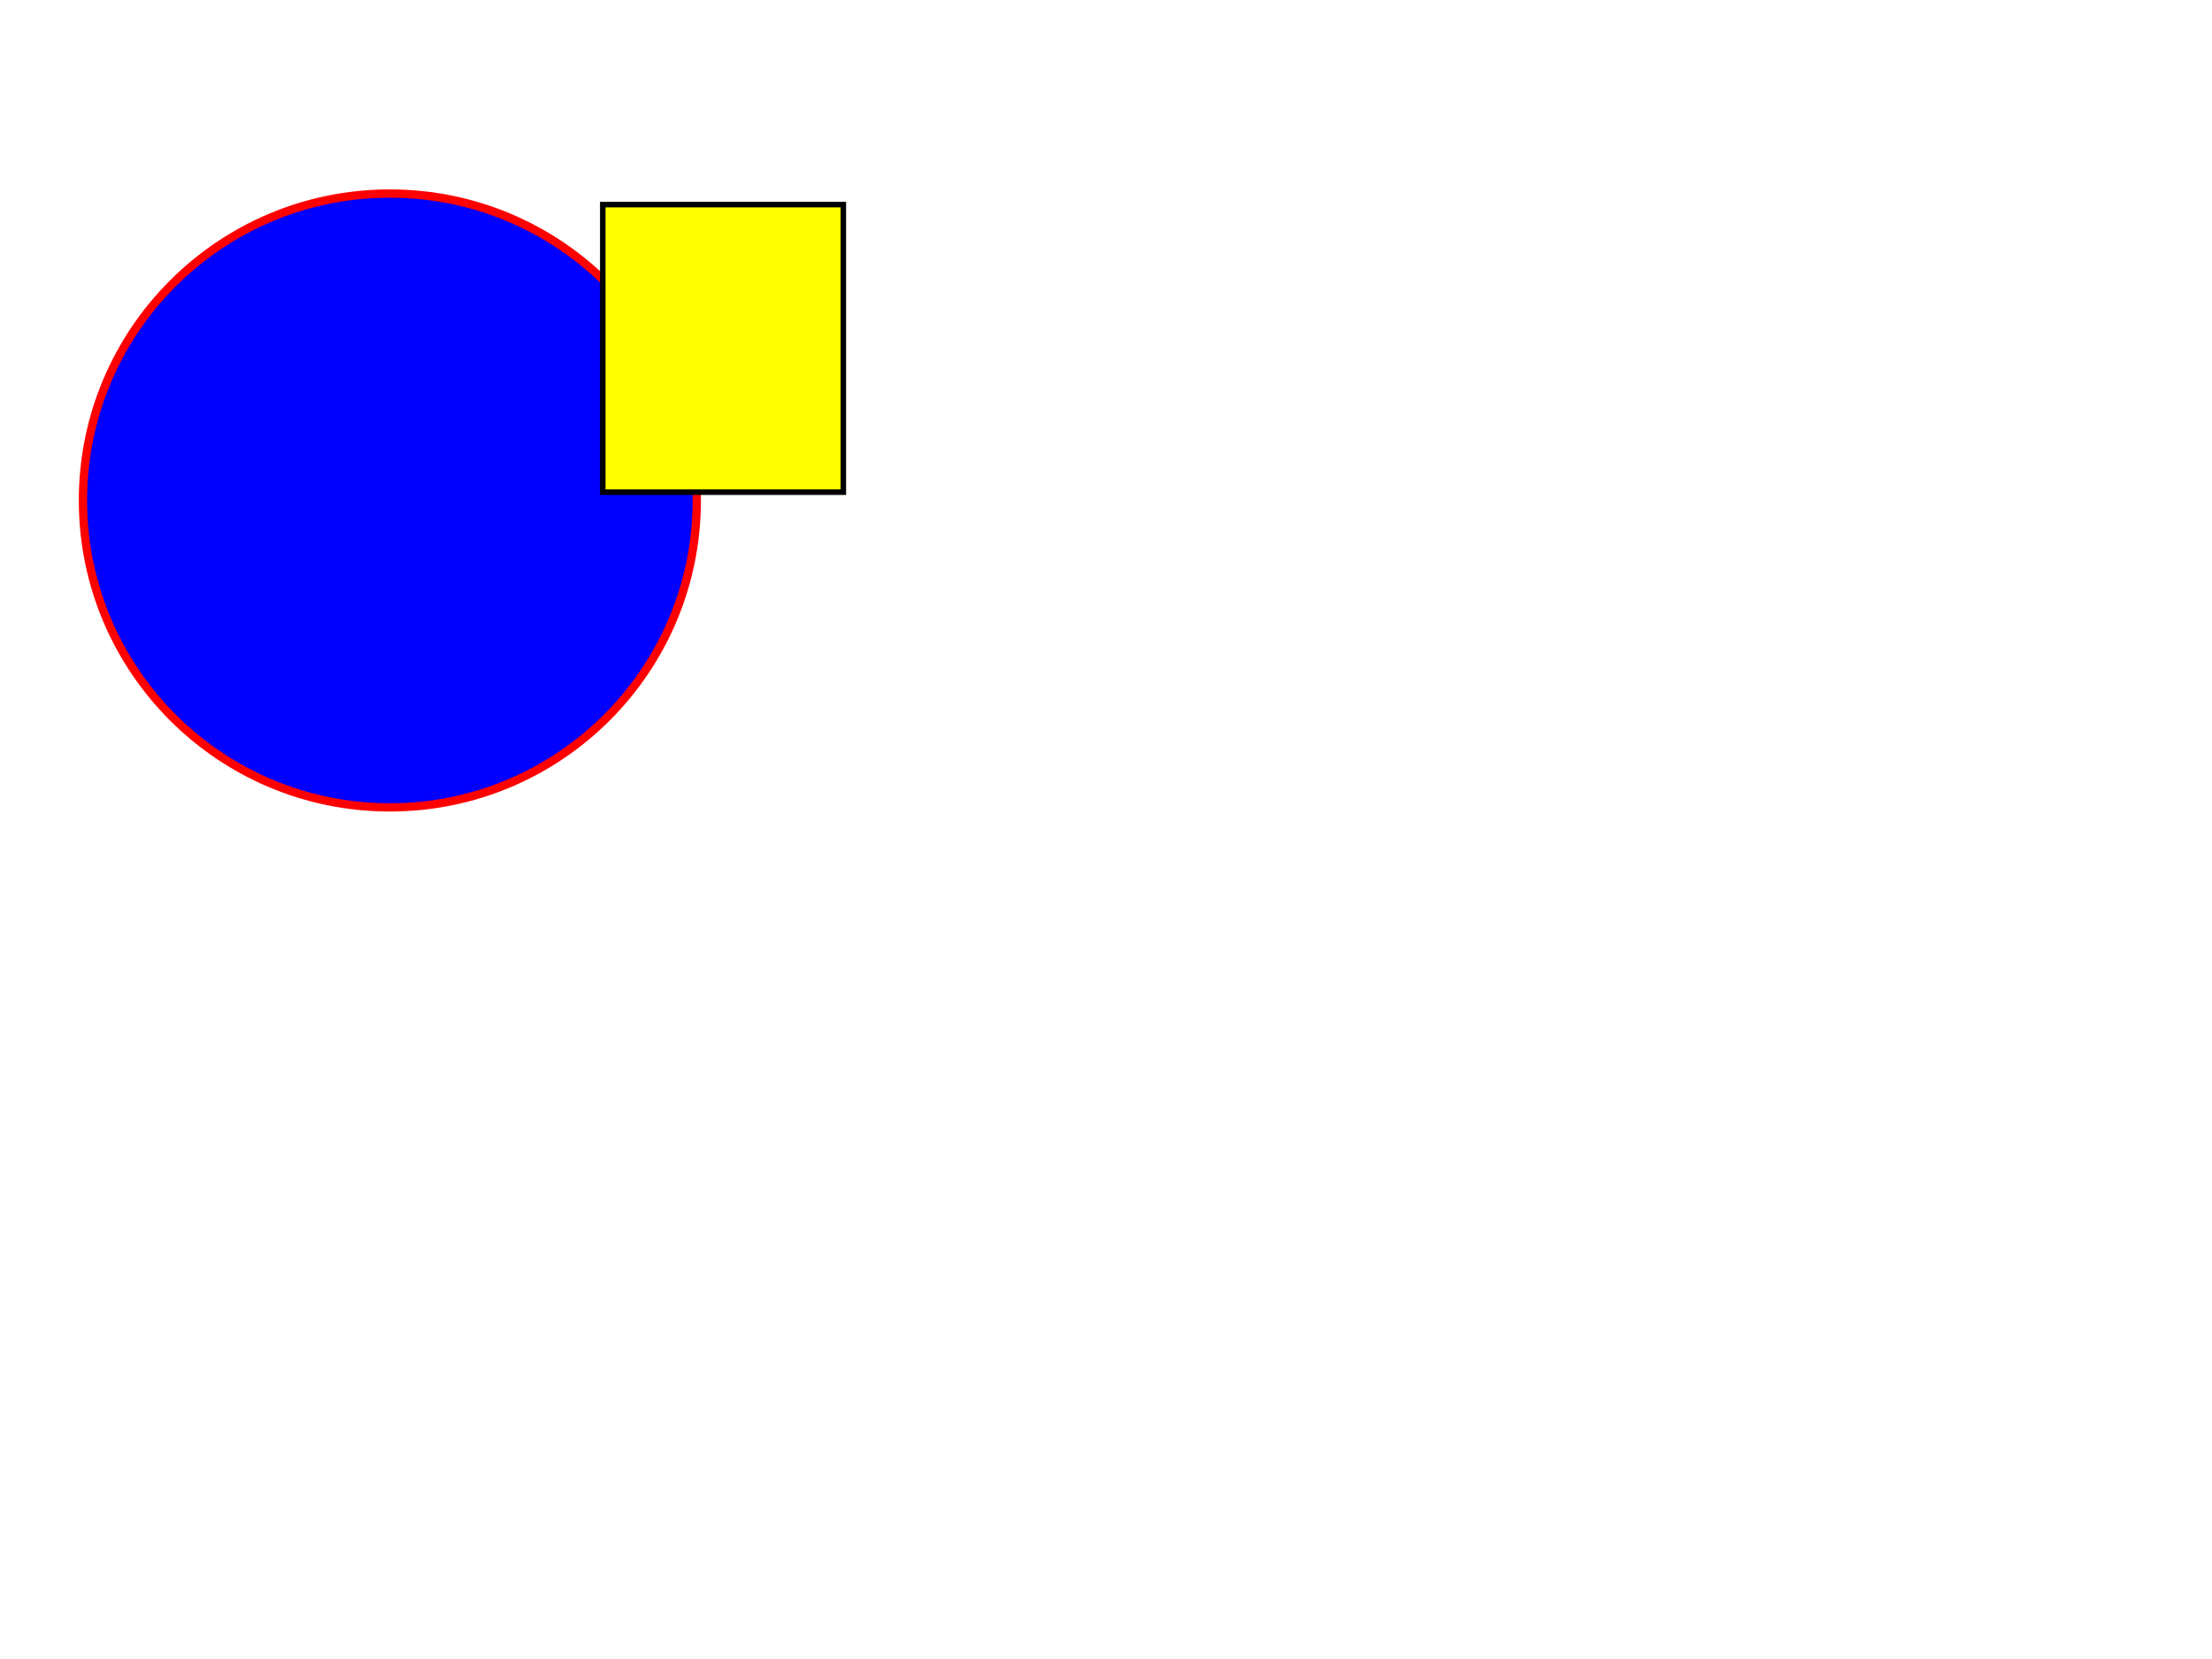
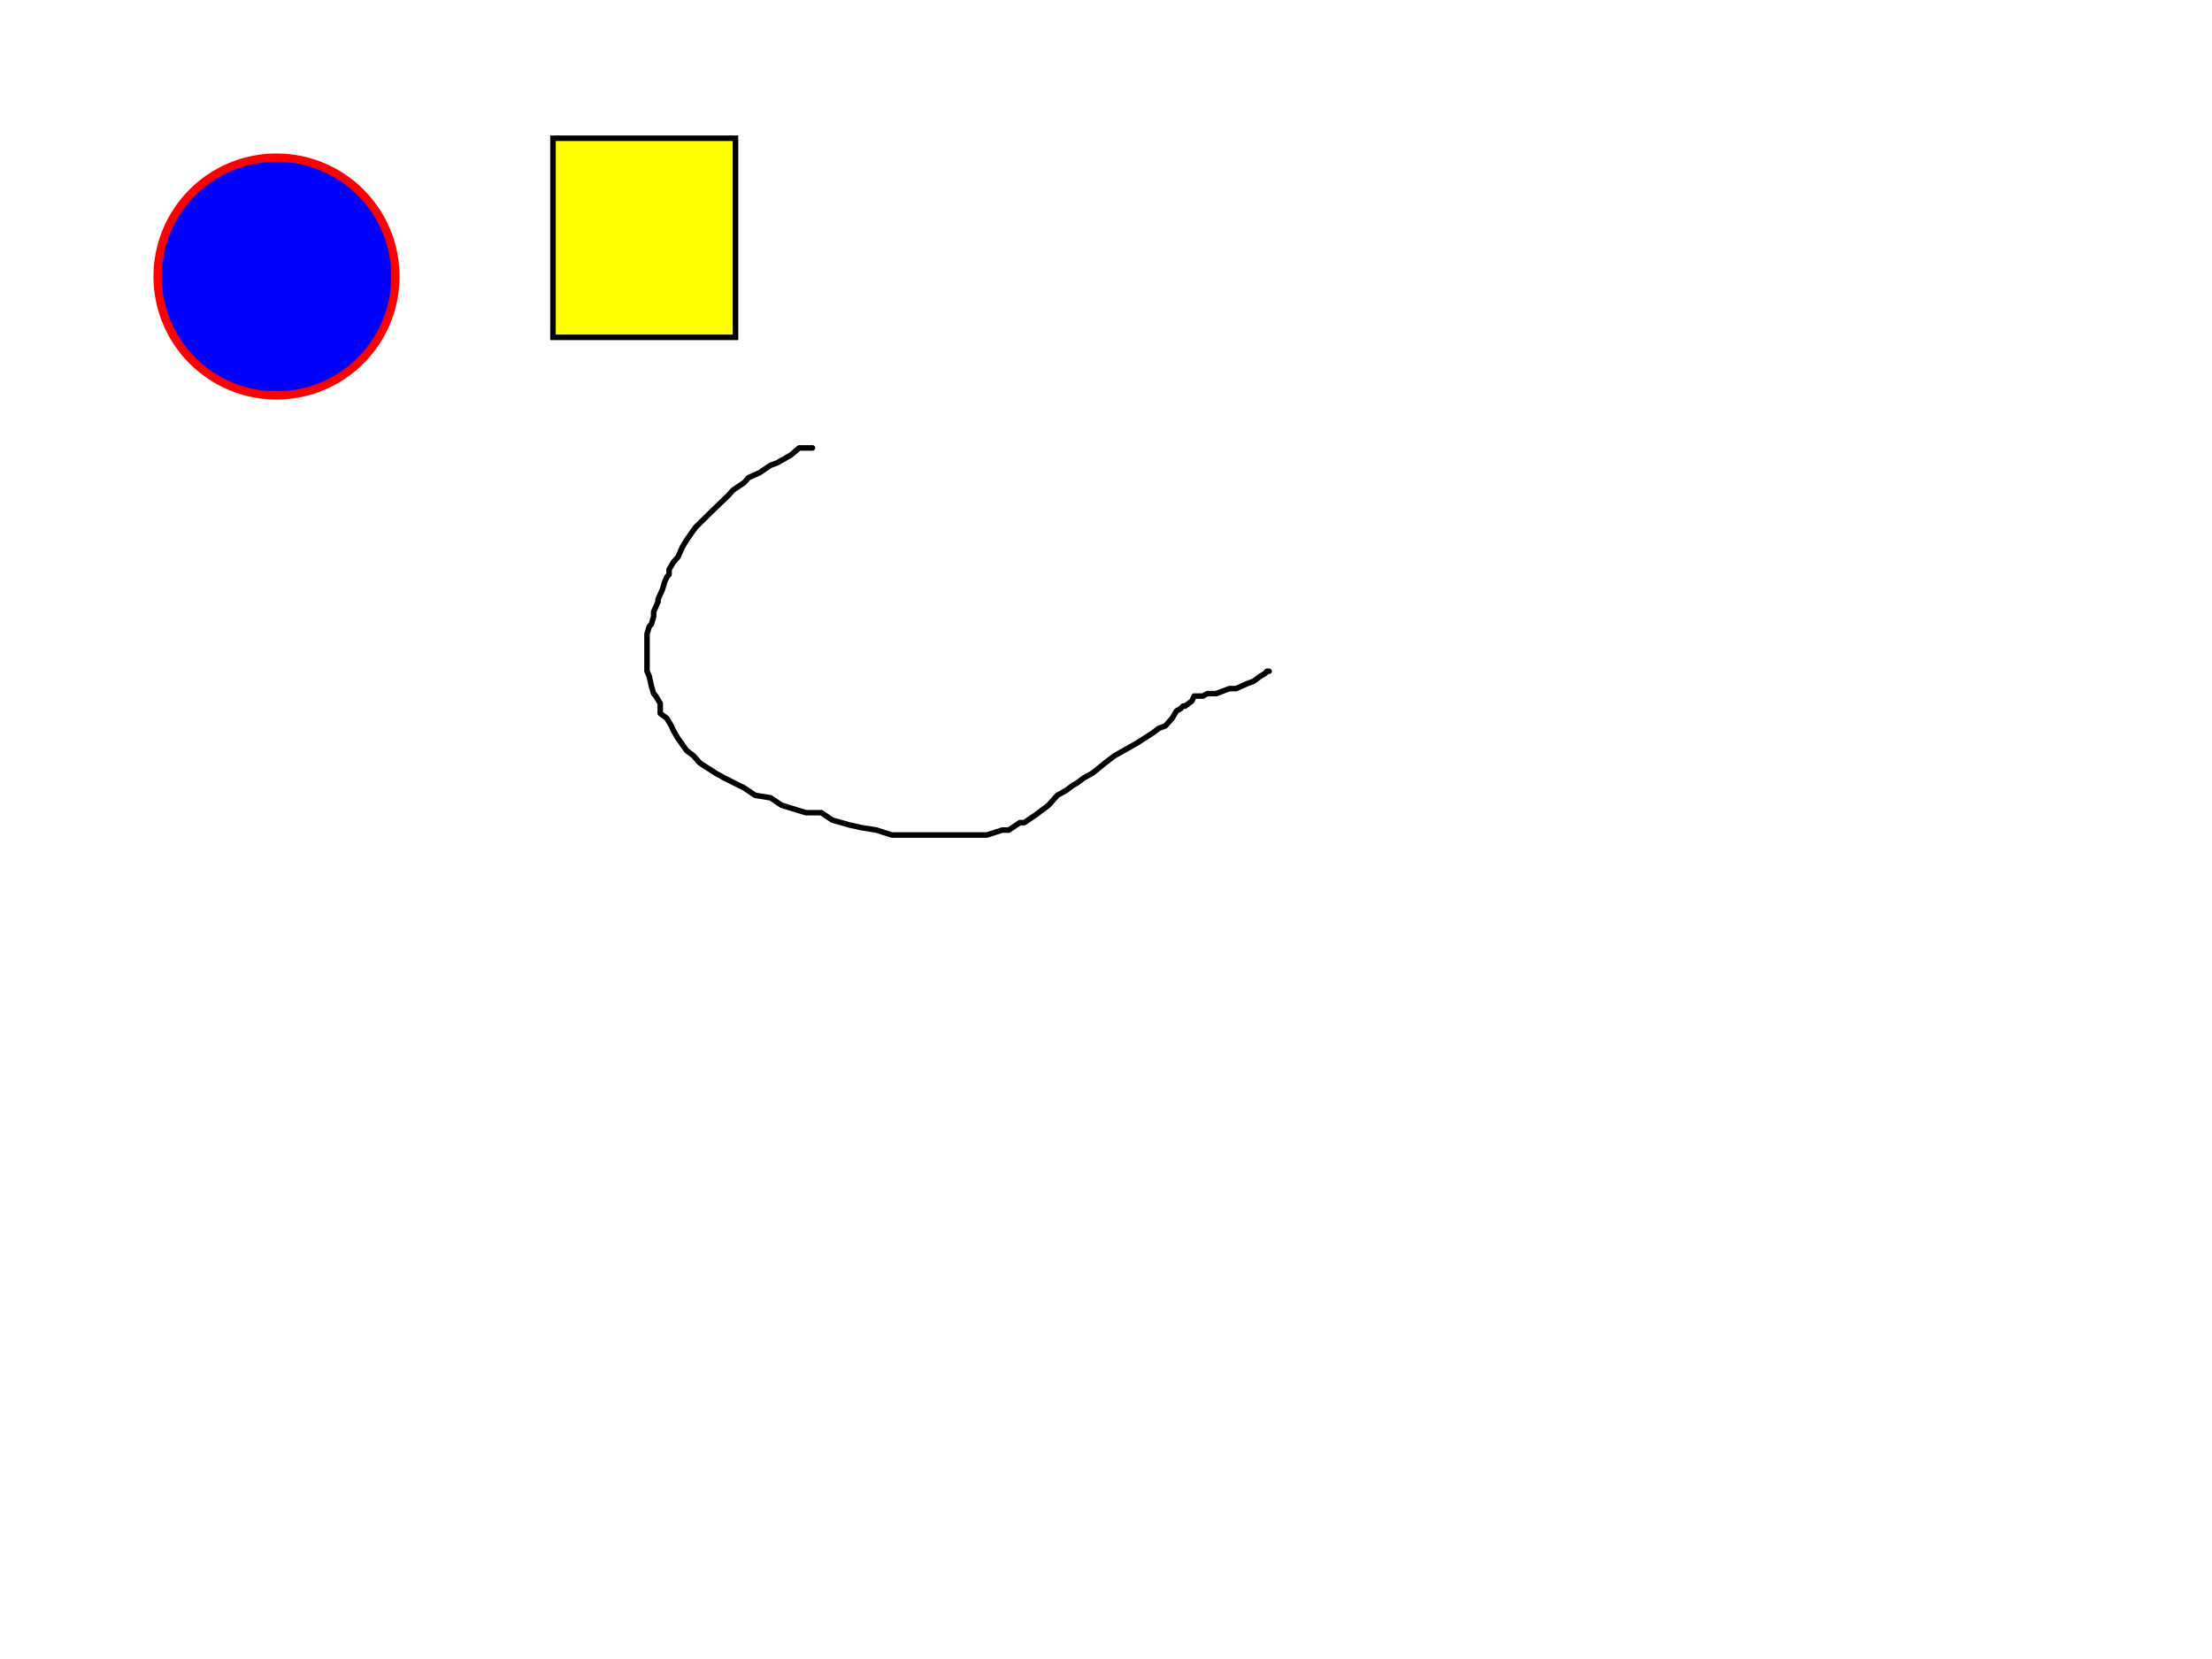
<svg xmlns="http://www.w3.org/2000/svg" width="800" height="600">
-   <circle cx="141" cy="181" r="111" stroke="red" fill="blue" stroke-width="3" />
-   <rect x="218" y="74" width="87" height="104" rx="0" ry="0" stroke="black" fill="yellow" stroke-width="2" />
+   <rect x="200" y="50" width="66" height="72" rx="0" ry="0" stroke="black" fill="yellow" stroke-width="2" />
+   <circle cx="100" cy="100" r="43" stroke="red" fill="blue" stroke-width="3" />
+   <polyline points="293.84,162 292.245,162 290.649,162 289.053,162 285.862,164.692 284.266,165.59 281.074,167.385 278.681,168.282 274.691,170.974 270.702,172.769 269.106,174.564 265.117,177.256 263.521,179.051 257.936,184.436 251.553,190.718 248.362,195.205 246.766,197.897 245.17,201.487 243.574,203.282 241.979,205.974 241.979,207.769 241.181,208.667 240.383,210.462 239.585,213.154 238.787,214.949 237.989,216.744 237.989,217.641 237.191,219.436 236.394,221.231 236.394,223.026 235.596,225.718 234.798,226.615 234,229.308 234,231.103 234,232 234,234.692 234,238.282 234,239.179 234,241.872 234,242.769 234.798,244.564 235.596,248.154 236.394,250.846 237.191,251.744 238.787,254.436 238.787,258.026 241.181,259.821 242.777,262.513 243.574,264.308 245.17,267 248.362,271.487 250.755,273.282 253.149,275.974 258.734,279.564 261.926,281.359 269.106,284.949 273.096,287.641 278.681,288.538 282.67,291.231 291.447,293.923 297.032,293.923 301.021,296.615 307.404,298.41 311.394,299.308 316.979,300.205 322.564,302 328.149,302 332.138,302 337.723,302 345.702,302 349.691,302 353.681,302 356.872,302 362.457,300.205 364.851,300.205 368.84,297.513 370.436,297.513 374.426,294.821 376.819,293.026 379.213,291.231 380.011,290.333 382.404,287.641 385.596,285.846 387.989,284.051 389.585,283.154 391.979,281.359 395.17,279.564 400.755,275.077 403.149,273.282 406.34,271.487 407.936,270.59 411.128,268.795 416.713,265.205 419.106,263.41 421.5,262.513 423.096,260.718 423.894,259.821 425.489,257.128 427.085,256.231 427.883,255.333 428.681,255.333 431.074,253.538 431.872,251.744 432.67,251.744 433.468,251.744 434.266,251.744 435.064,251.744 436.66,250.846 437.457,250.846 438.255,250.846 439.851,250.846 442.245,249.949 444.638,249.051 446.234,249.051 447.032,249.051 451.021,247.256 453.415,246.359 455.809,244.564 457.404,243.667 458.202,242.769 459,242.769" stroke="black" fill="none" stroke-width="2" stroke-linecap="round" stroke-linejoin="round" />
</svg>
